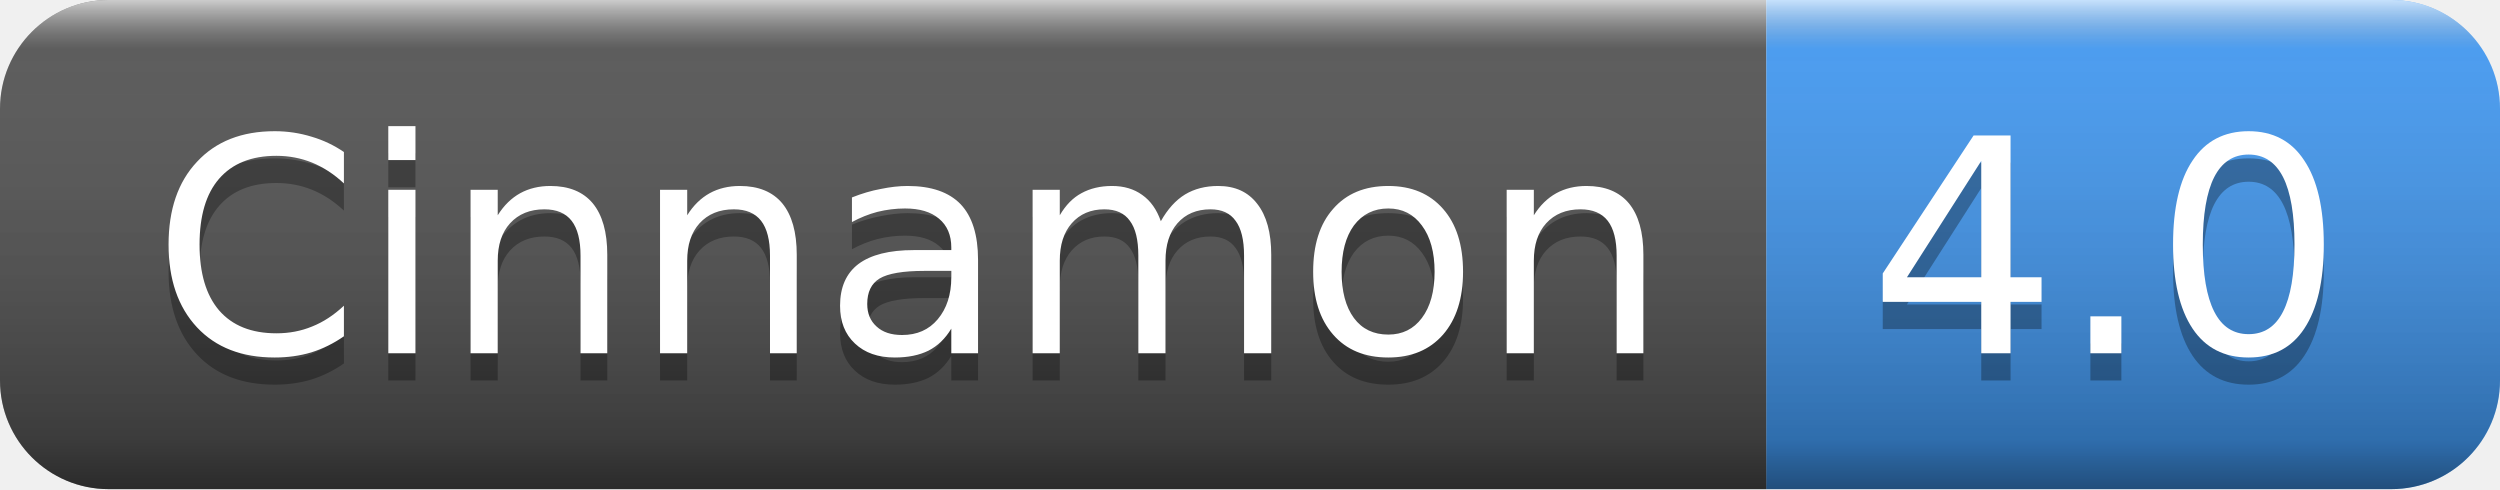
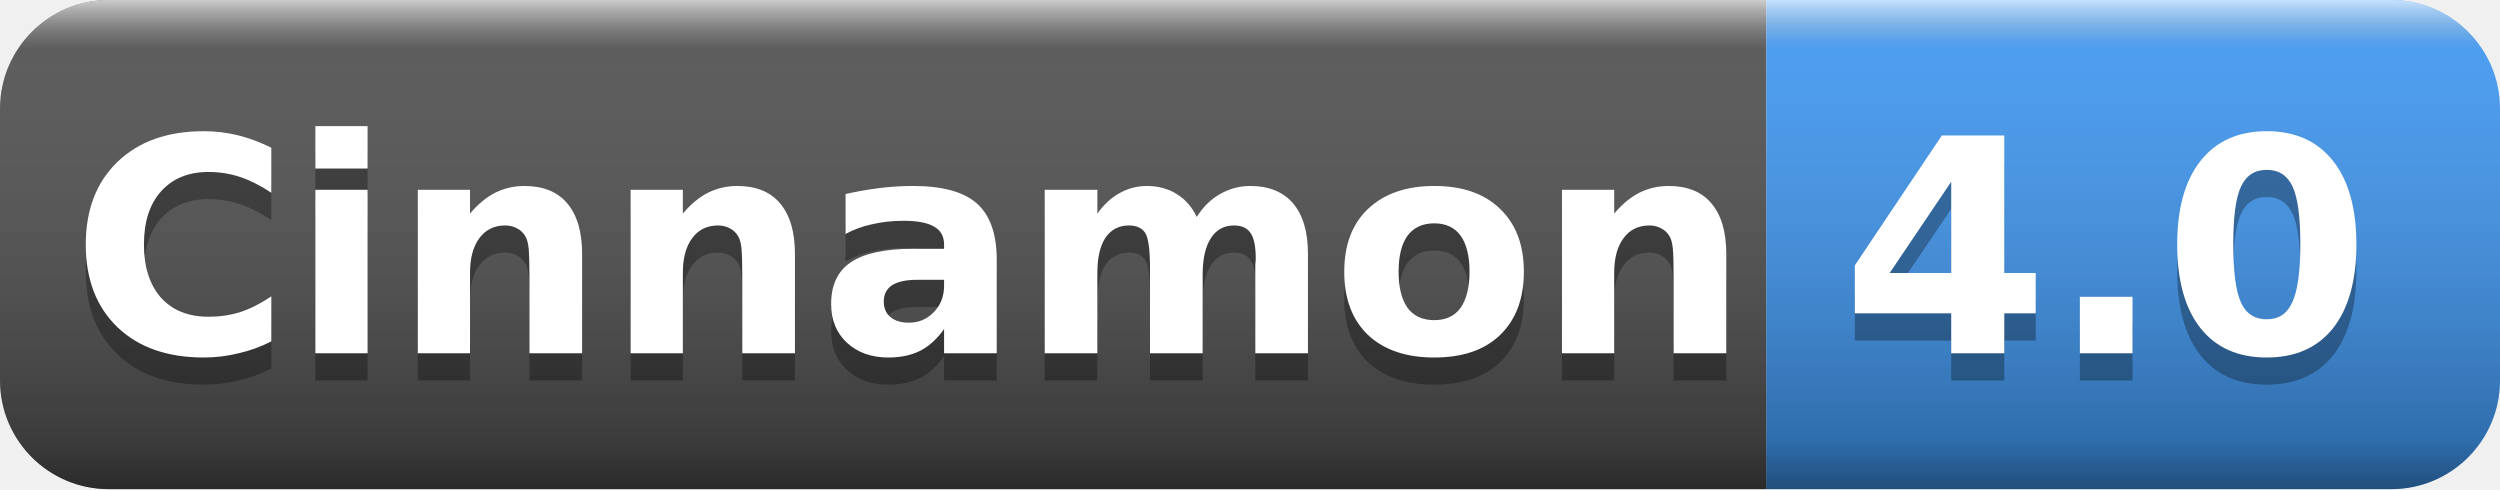
<svg xmlns="http://www.w3.org/2000/svg" width="92" height="18">
  <linearGradient id="b" x2="0" y2="100%">
    <stop offset="0" stop-color="#fff" stop-opacity=".7" />
    <stop offset=".1" stop-color="#aaa" stop-opacity=".1" />
    <stop offset=".9" stop-opacity=".3" />
    <stop offset="1" stop-opacity=".5" />
  </linearGradient>
  <clipPath id="a">
    <rect width="92" height="18" rx="4" fill="#fff" />
  </clipPath>
  <g clip-path="url(#a)">
    <path fill="#555" d="M0 0h65v18H0z" />
    <path fill="#439cf7" d="M65 0h27v18H65z" />
    <path fill="url(#b)" d="M0 0h92v18H0z" />
  </g>
-   <g fill="#fff" text-anchor="middle" font-family="DejaVu Sans,Verdana,Geneva,sans-serif" font-size="11">
+   <g fill="#fff" text-anchor="middle" font-family="DejaVu Sans,Verdana,Geneva,sans-serif" font-weight="bold" font-size="11">
    <text x="33.5" y="14" fill="#010101" fill-opacity=".3">Cinnamon</text>
    <text x="33.5" y="13">Cinnamon</text>
    <text x="77.5" y="14" fill="#010101" fill-opacity=".3">4.0</text>
    <text x="77.5" y="13">4.0</text>
  </g>
</svg>
